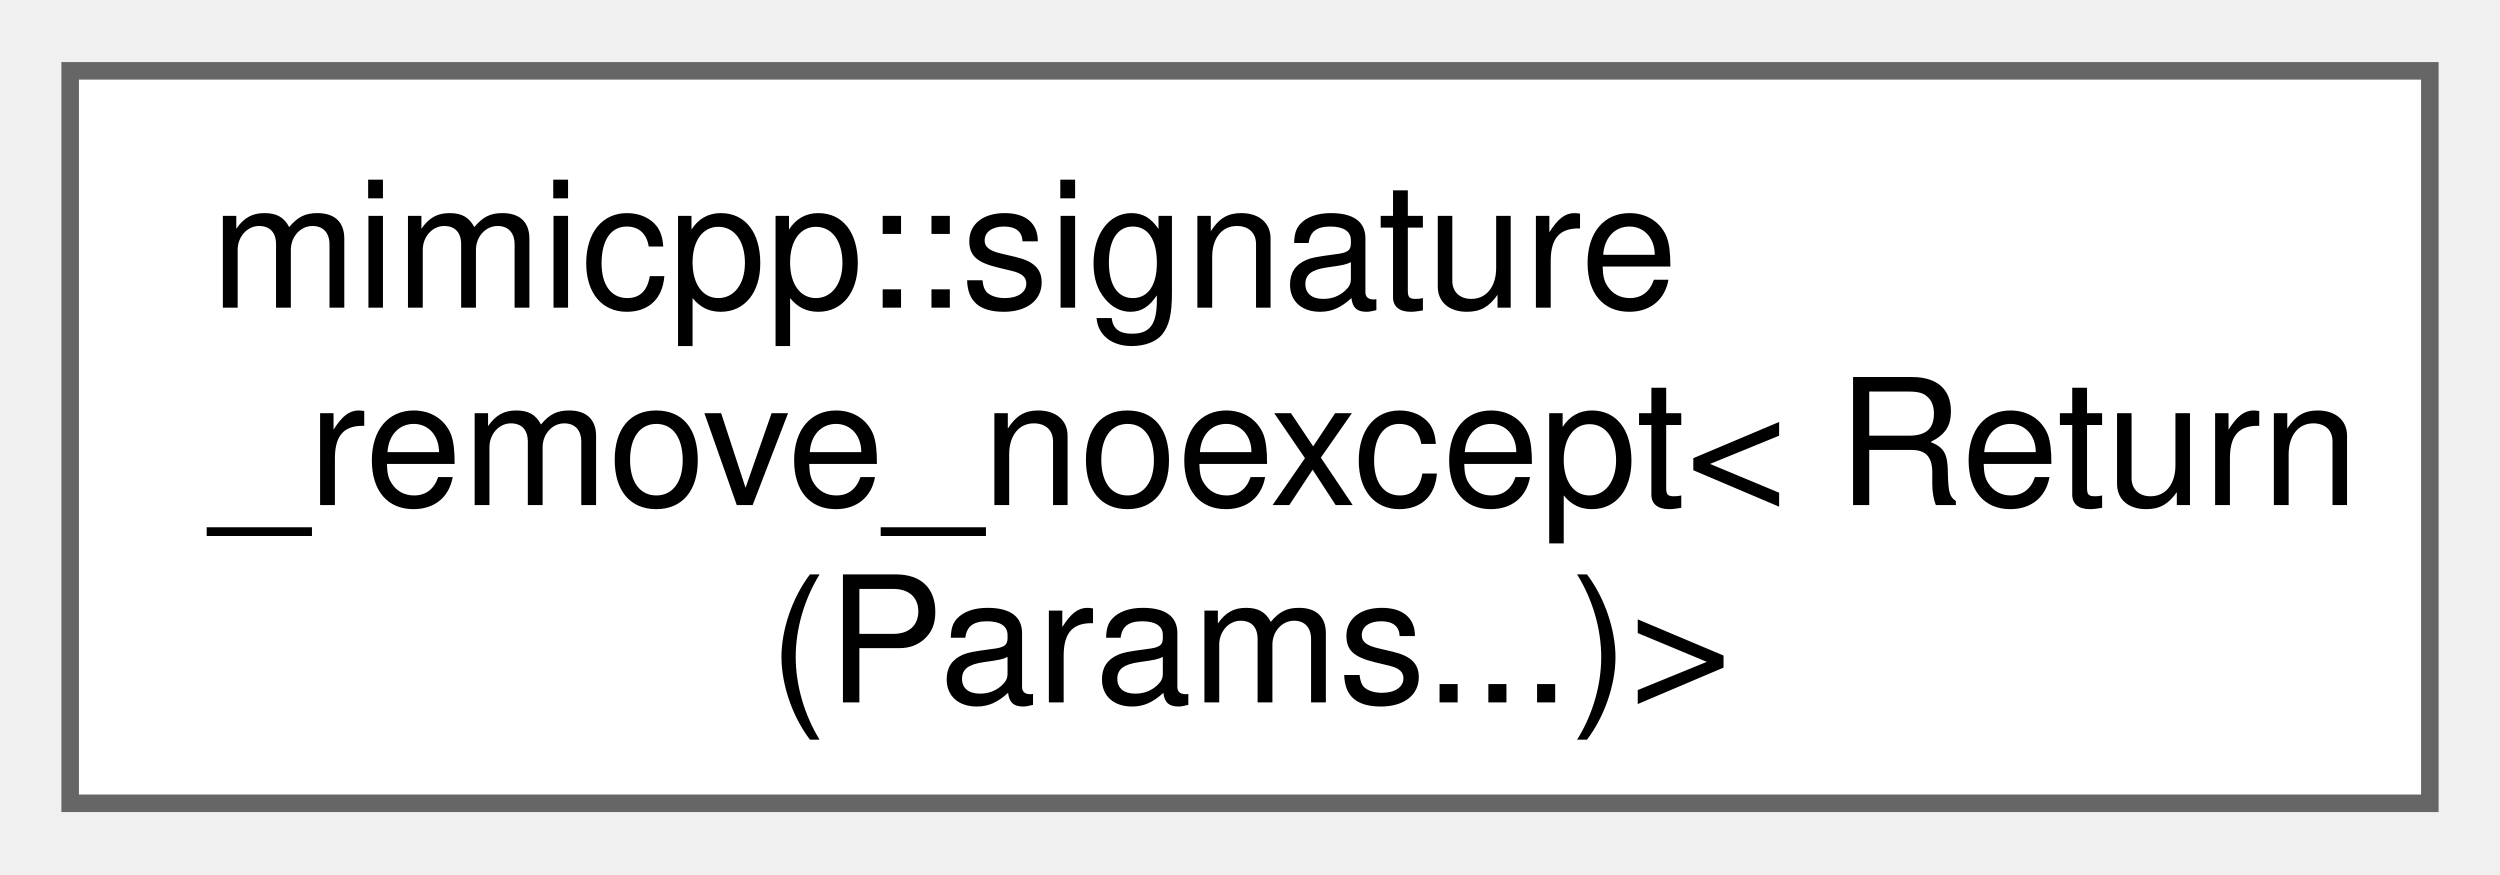
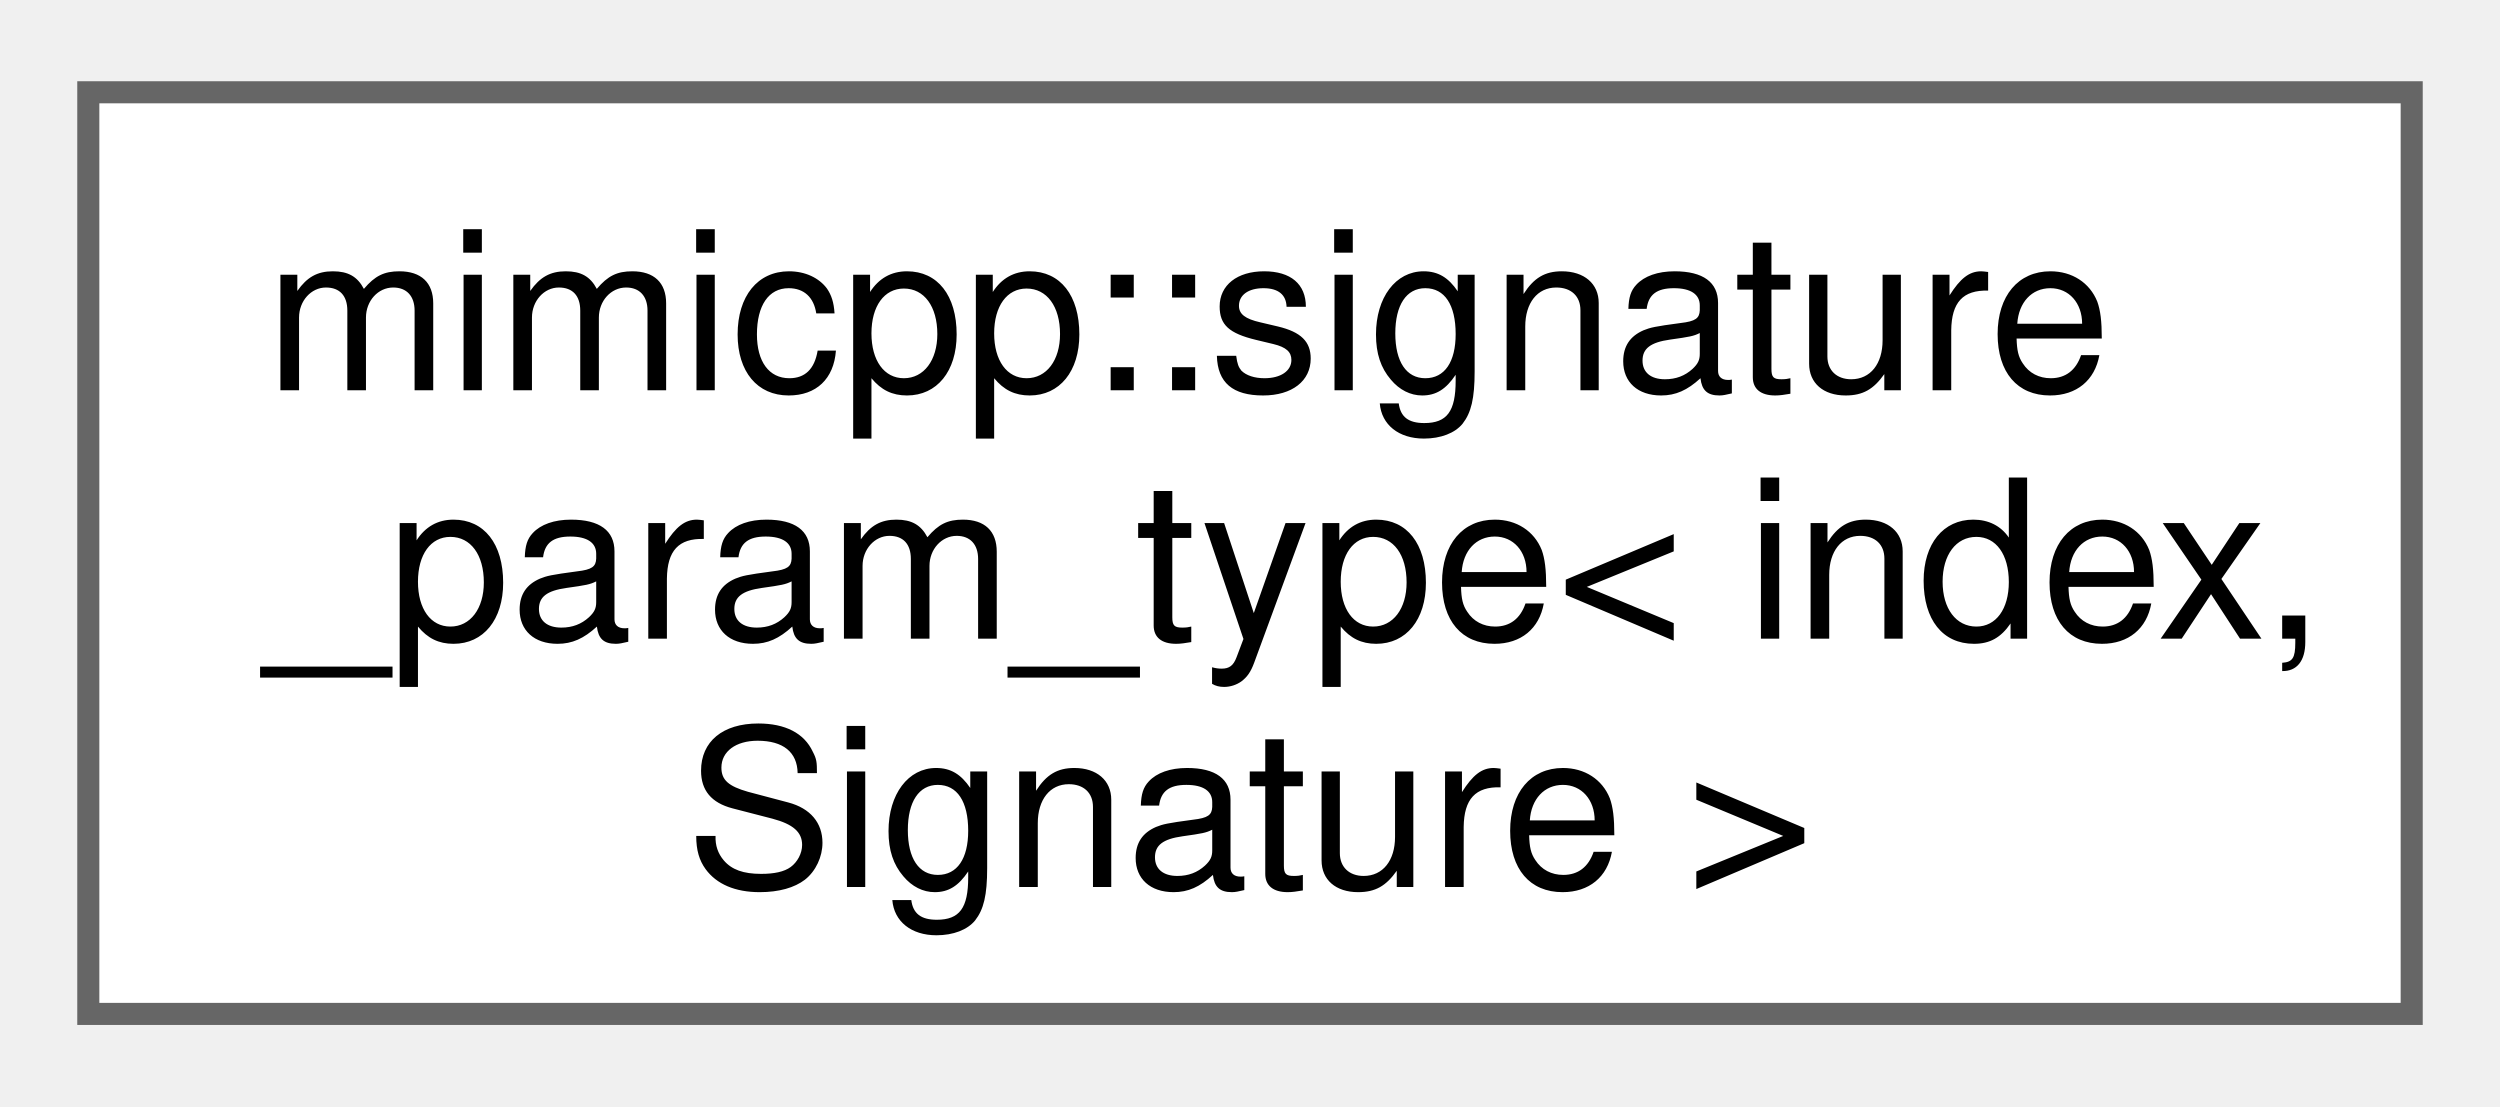
- <svg xmlns="http://www.w3.org/2000/svg" xmlns:xlink="http://www.w3.org/1999/xlink" width="143pt" height="50pt" viewBox="0.00 0.00 142.50 49.75">
+ <svg xmlns="http://www.w3.org/2000/svg" xmlns:xlink="http://www.w3.org/1999/xlink" width="113pt" height="50pt" viewBox="0.00 0.00 113.25 49.75">
  <g id="graph0" class="graph" transform="scale(1 1) rotate(0) translate(4 45.75)">
    <g id="Node000000" class="node">
      <g id="a_Node000000">
-         <a xlink:href="d1/d50/structmimicpp_1_1signature__remove__noexcept_3_01_return_07_params_8_8_8_08_4.html" target="_top" xlink:title=" ">
-           <polygon fill="white" stroke="#666666" points="134.5,-41.75 0,-41.75 0,0 134.5,0 134.5,-41.75" />
+         <a xlink:href="db/dd5/structmimicpp_1_1signature__param__type.html" target="_top" xlink:title=" ">
+           <polygon fill="white" stroke="#666666" points="105.25,-41.75 0,-41.75 0,0 105.25,0 105.25,-41.75" />
          <text text-anchor="start" x="8" y="-28.25" font-family="Helvetica,sans-Serif" font-size="10.00">mimicpp::signature</text>
-           <text text-anchor="start" x="8" y="-17" font-family="Helvetica,sans-Serif" font-size="10.00">_remove_noexcept&lt; Return</text>
-           <text text-anchor="middle" x="67.25" y="-5.75" font-family="Helvetica,sans-Serif" font-size="10.00">(Params...)&gt;</text>
+           <text text-anchor="start" x="8" y="-17" font-family="Helvetica,sans-Serif" font-size="10.00">_param_type&lt; index,</text>
+           <text text-anchor="middle" x="52.62" y="-5.75" font-family="Helvetica,sans-Serif" font-size="10.00"> Signature &gt;</text>
        </a>
      </g>
    </g>
  </g>
</svg>
